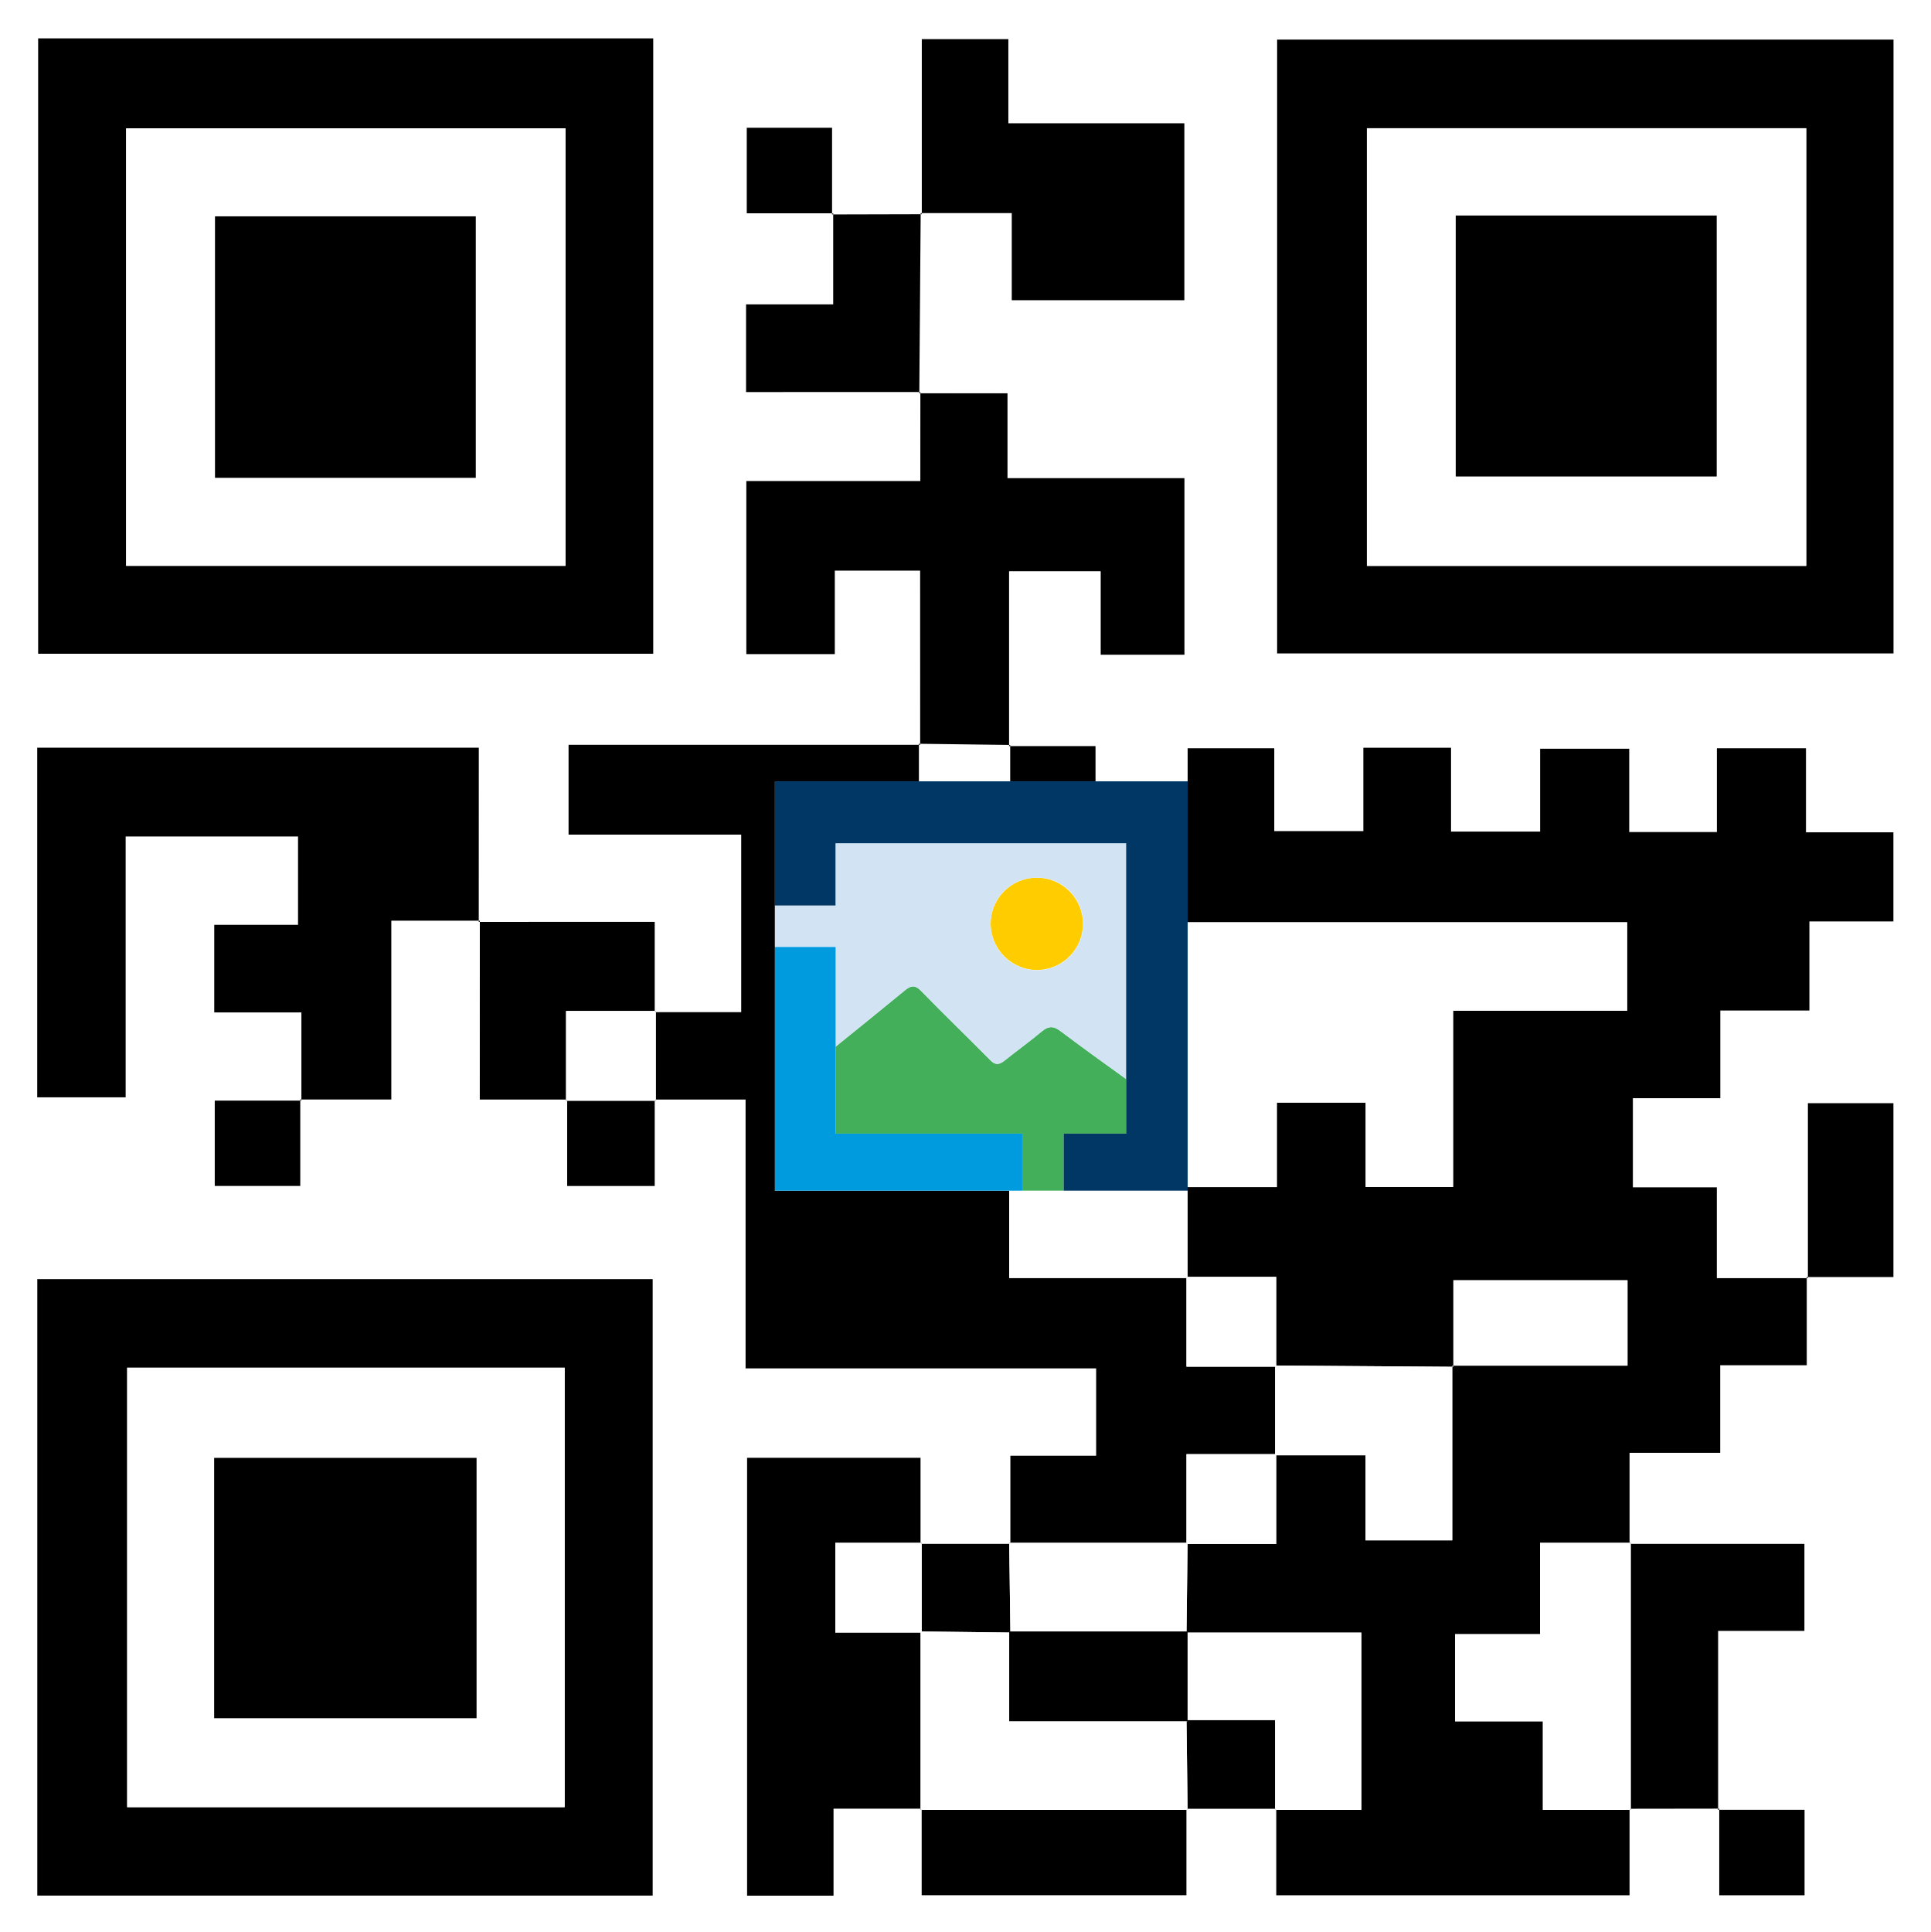
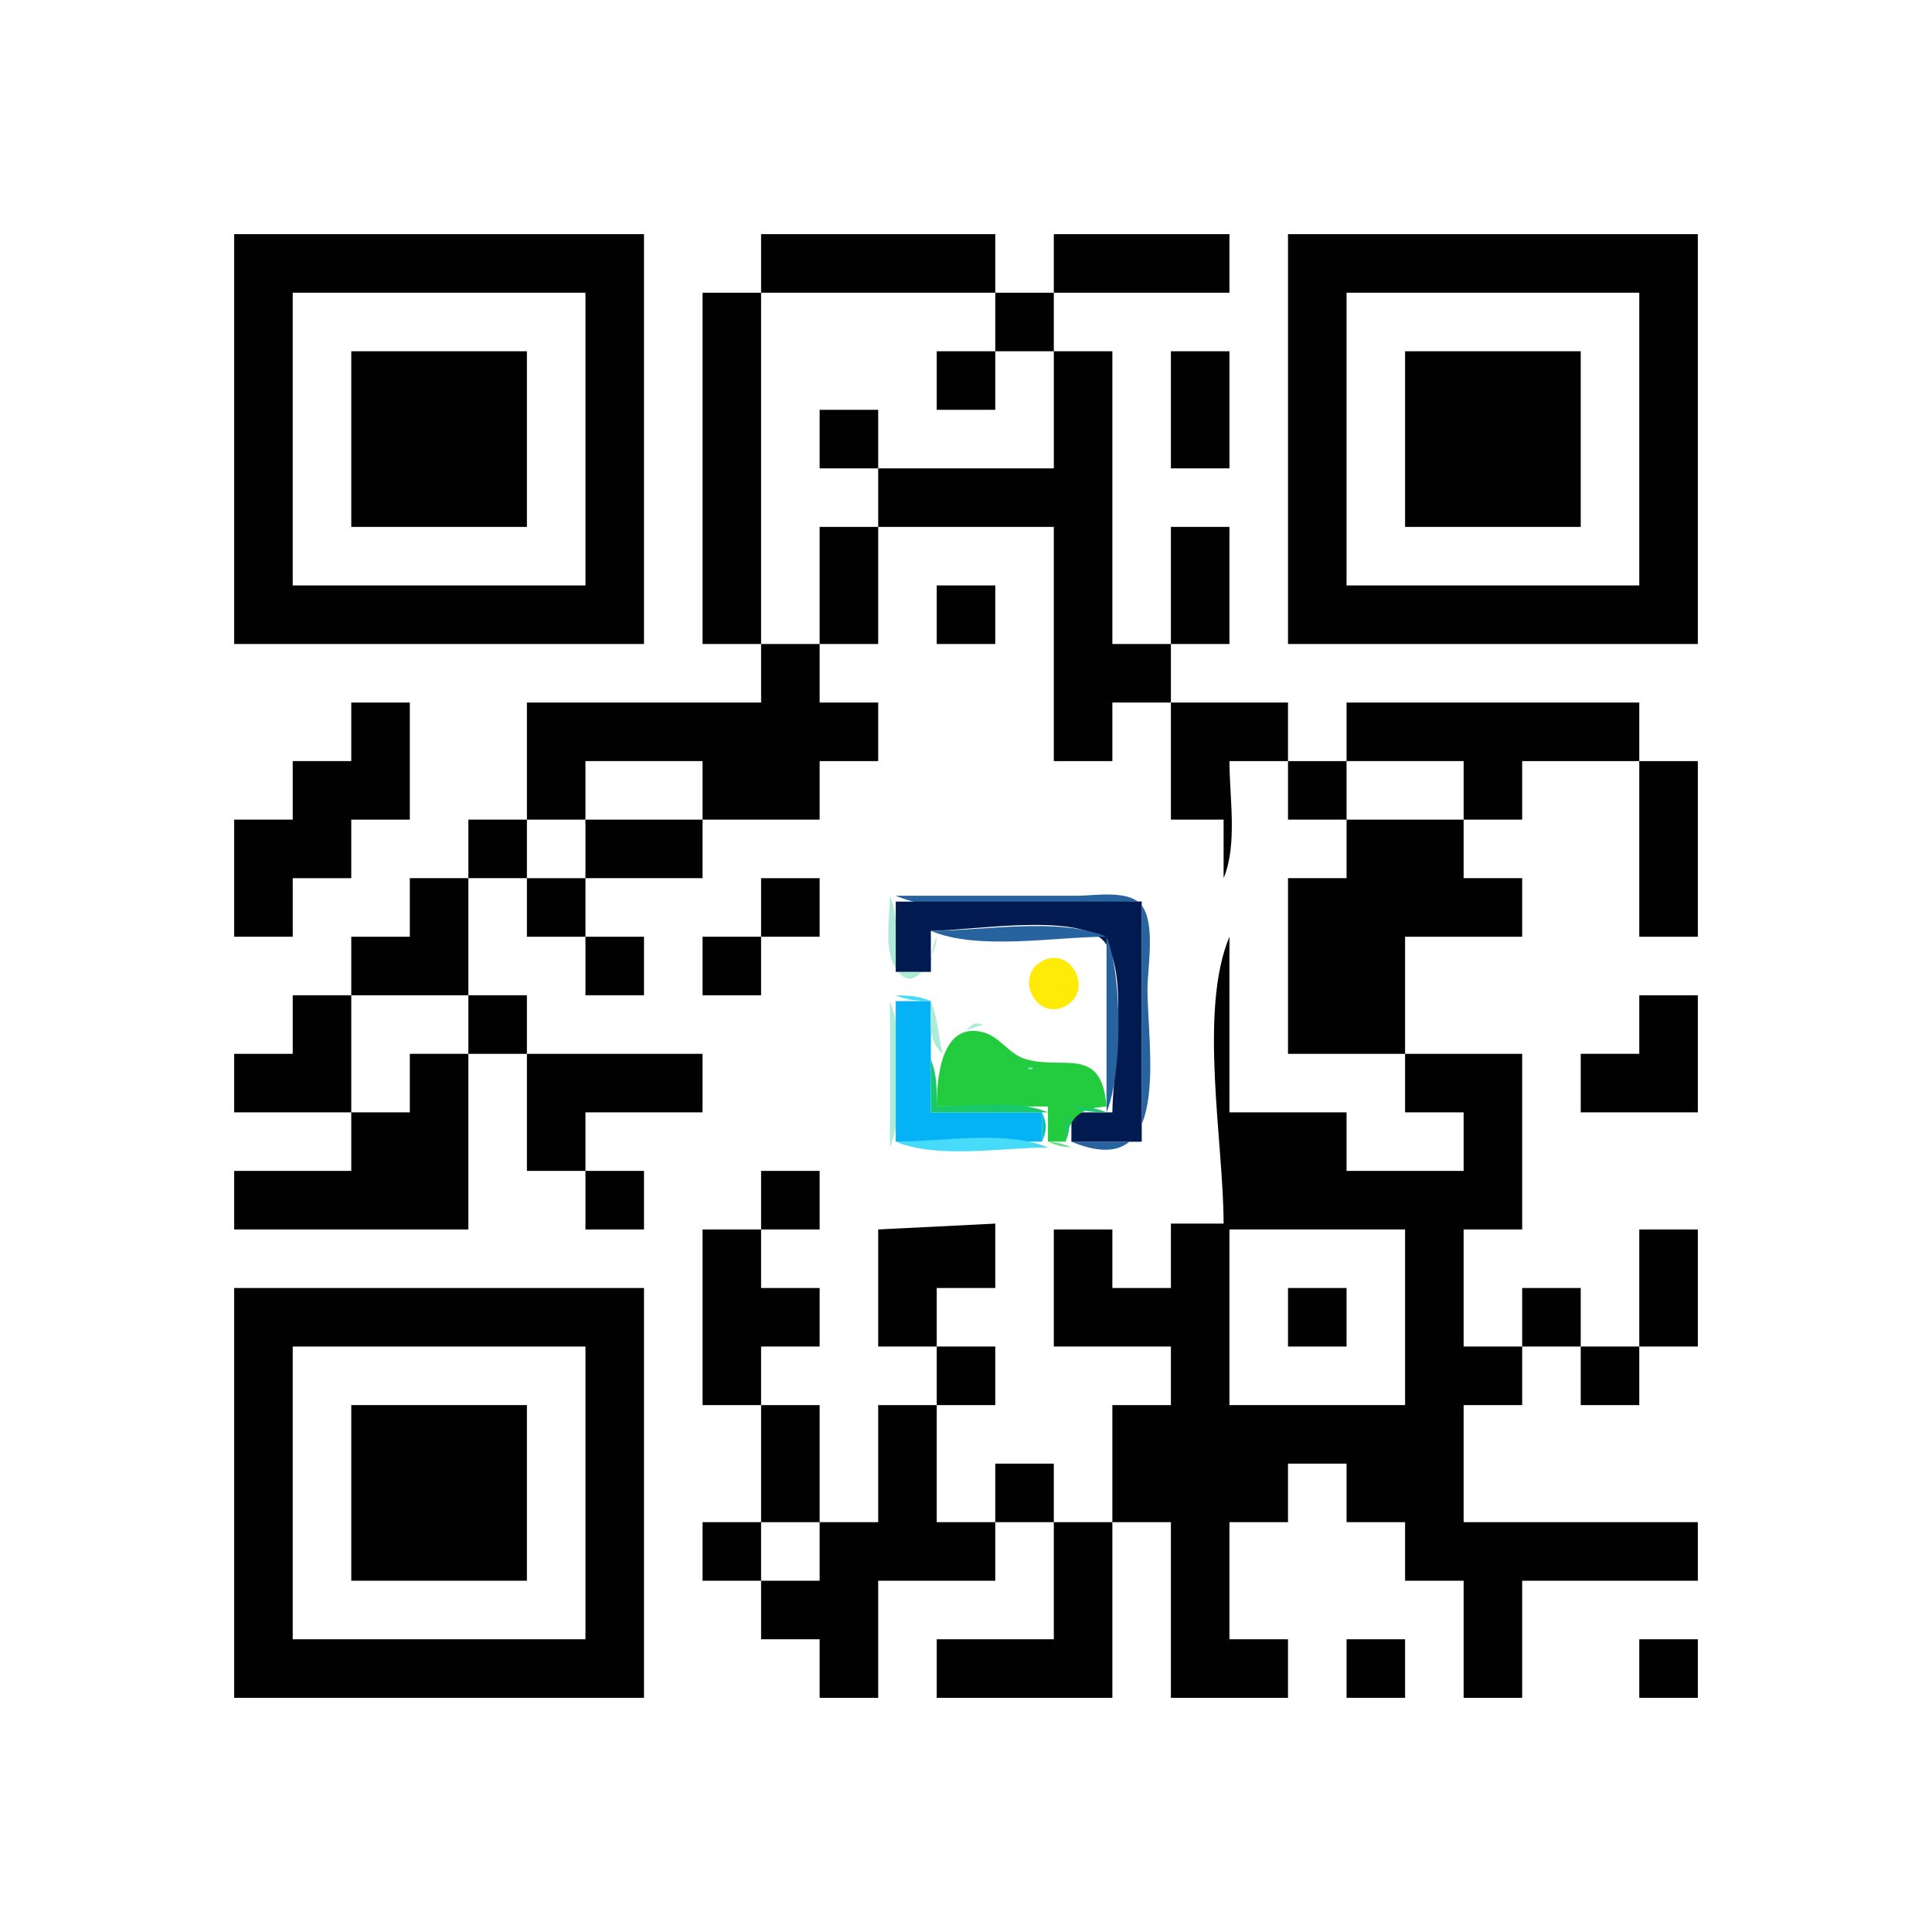
- <svg xmlns="http://www.w3.org/2000/svg" role="img" viewBox="78.32 78.32 632.86 633.36">
-   <defs>
-     <style>.cls-1{fill:#fff}</style>
-   </defs>
-   <path d="M-.073.553h792.252v792H-.073zm438.72 438.612h-29.462v-57.316h-29.22v27.279h-27.781v-58.029h27.41c0-10.597 0-19.782.033-28.94l29.906.375v28.406h27.964v-28.033h-28.341v-57.322h30.05v27.363h27.45V235.08h-58.014v-27.83c-10.577 0-19.754 0-28.904-.032l.435-59.048h29.87v28.563h56.584v-57.994h-57.702v-27.59h-28.378v57.397l-29.423.071v-28.406H323.16v28.033h28.34v29.855h-28.568v28.746h57.131v29.165h-57.048v56.742h29.003v-27.365H380v57.098H264.735v29.452h56.604v58.193h-28.363v-29.59h-57.674v-57.11H90.528v114.614h28.988v-85.498h56.522v28.961H148.57v28.712h28.567v28.912H148.73v27.964h28.033v-28.34h29.852v-58.62c10.638 0 19.838 0 29.012.032v58.614h28.645v28.346h28.703V438.78h29.797v88.126h114.94v28.647h-28.123v28.903h-29.463v-28.238h-56.86v143.56h28.338v-28.53h28.902v28.376h86.796v-28.352h29.463v28.357h115.828v-28.355l29.408-.04v28.407h27.964V671.61h-28.34v-58.651h28.299v-28.503h-57.331v-29.858h29.717v-28.722h28.385v-28.919h28.407v-56.98h-28.033v57.357h-29.865V467.55h-27.526v-29.21h28.666v-28.745h29.21v-29.21h27.542v-29.21h-28.66v-27.55h-29.21v27.47h-28.744v-27.319h-29.21v27.166H554.06v-27.48h-28.744v27.328h-29.21v-27.168h-28.4v57.424h-29.06v58.119zM90.834 90.905V292.63h201.653V90.904zm406.212 201.618h202.082V91.306H497.045zM90.553 497.653v202.082h201.752V497.653z" class="cls-1" />
-   <path d="M612.593 671.275v28.355H496.765v-28.356l-.387.363h28.305V613.54h-57.357l.362-29.446-.368.368h29.427v-29.427l-.369.368h29.674v27.878h28.41v-57.266h57.457v-27.993h-57.083v28.37l-58.458-.415.369.368v-29.427H467.32l.368.368v-29.818h29.258v-27.685h29.137v27.654h28.66v-57.798h57.062v-28.955H467.32l.388.362v-57.424h28.399v27.168h29.21v-27.329h28.744v27.481h29.21v-27.166h29.21v27.318h28.744v-27.47h29.21v27.55h28.661v29.211h-27.542v29.21h-29.21v28.744h-28.667v29.21h27.527v29.784h29.865l-.374-.375v28.917H642.31v28.722h-29.717v29.858l.387-.362h-29.734v29.954h-27.877v28.566h28.802v29.024h28.81zM90.833 90.904h201.653v201.727H90.833zm172.898 29.484H119.674V263.82h144.057zm233.314 172.135V91.306h202.082v201.217zm173.483-172.157H526.473v143.475h144.055z" />
-   <path d="M379.594 322.131v28.968h-27.41v58.029h27.782v-27.28h29.219v57.317l.386-.364H352.21v29.427h57.361l-.368-.369v29.427h58.485l-.368-.368v29.427h29.427l-.369-.369v29.427l.369-.368H467.32v29.427l.368-.369h-58.485l.386.364v-28.903h28.123v-28.647h-114.94v-88.126h-29.797l.362.388v-29.427l-.362.388h28.363v-58.193h-56.604v-29.452q57.564 0 115.281.014c.015.015-.421-.368-.421-.368zM90.553 497.653h201.752v202.082H90.553zm29.464 29.035v144.064h143.438V526.688zm57.12-87.558v-28.911H148.57v-28.712h27.468v-28.961h-56.522v85.498H90.528V323.43H235.3c0 18.869 0 37.99-.015 57.125l.368-.42h-29.039v58.62h-29.852z" />
-   <path d="M379.71 207.25h28.932v27.83h58.014v57.868h-27.45v-27.363h-30.05v57.322l.375-.374q-14.952-.187-29.92-.388l.404.354C380 303.7 380 284.915 380 265.387h-27.98v27.365h-29.004V236.01h57.048c0-10.327 0-19.746.014-29.18l-.367.42zm.796 464h-28.902v28.528h-28.338V556.22h56.86v28.238l.387-.364h-28.329v29.427h28.329l-.369-.368v58.485zm.041-522.705V91.149h28.378v27.59h57.702v57.994h-56.585V148.17h-29.87zm232.046 435.91h57.33v28.503h-28.299v58.651l.375-.374-29.406.04.387.362v-87.544z" />
-   <path d="M380.173 148.17q-.217 29.524-.448 59.064l.353-.404c-18.823.015-37.632.015-57.145.015v-28.746H351.5v-29.855l-.375.374 29.42-.072zm87.129 523.104v28.351h-86.795V671.25l-.363.388h87.544zm-203.03-232.493h-28.645c0-19.788 0-39.2.013-58.63l-.353.404c18.756-.015 37.497-.015 57.688-.015v29.59l.362-.388H263.91v29.427zm406.798 58.552v-57.358h28.032v56.981h-28.407zm-232.422-58.169v-58.118h29.06l-.388-.362v58.117h-29.06zm-58.522 145.293h29.463l-.386-.364.388 29.421-29.447-.362.369.368v-29.427z" />
-   <path d="M409.185 439.165h29.463l-.387-.364v29.058h-29.058l.368.369V438.8zm-116.21-.384v28.346h-28.703V438.78l-.362.388h29.427zm-116.212-.027v28.341H148.73v-27.964l28.407-.001zm320.002 232.52h-29.463l.386.363-.362-29.446h29.052v29.446zm-87.609-348.367h28.341v28.033h-27.964l-.001-28.407zm-57.655-174.663H323.16V120.21h27.964l.001 28.407zM641.624 671.61h28.341v28.032h-27.964L642 671.235z" />
-   <path d="M409.203 467.86h29.058V438.8h29.059v-58.116h144.485v28.955h-57.062v57.798h-28.66v-27.654h-29.137v27.685h-29.258v29.818h-58.485zM612.98 584.093v87.544h-28.809v-29.024H555.37v-28.566h27.877v-29.954zm-116.602 87.544v-29.446h-29.052l.362.388v-29.427l-.362.388h57.357v58.097zm0-116.234v-29.427l58.458.415-.375-.375v57.265h-28.41v-27.878zm58.458-29.012v-28.369h57.083v27.993h-57.457z" class="cls-1" />
-   <path d="M409.59 613.514l-.387-29.42h58.485l-.362 29.446.362-.388h-58.485z" class="cls-1" />
-   <path d="M467.32 584.462v-29.427h29.427v29.427zm29.427-58.117H467.32v-29.427h29.427zM263.73 120.388V263.82H119.675V120.388zm-29.418 114.57v-85.714h-85.497v85.715zm436.216-114.592v143.475H526.473V120.366zm-114.923 28.61v85.545h85.556v-85.546zM409.571 438.801v29.427H352.21V438.8zm-116.234.369H263.91v-29.428h29.427v29.427zm-173.32 87.518h143.438v144.064H120.017zm114.55 29.564h-86.03v85.337h86.03zm232.759 85.938l.362 29.447h-87.544v-58.485q14.724.18 29.447.362l-.388-.362v29.427h58.485z" class="cls-1" />
-   <path d="M380.513 584.093v29.427h-28.329v-29.427z" class="cls-1" />
-   <path d="M467.688 642.579h-58.485v-29.427h58.485zm-233.376-407.62h-85.497v-85.715h85.497zm321.293-85.984h85.556v85.546h-85.556zM234.567 556.252v85.337h-86.03v-85.337z" />
-   <path d="M332.389 334.462h135.183v134.183H332.389z" class="cls-1" />
-   <path fill="#43af5a" d="M427.049 449.958h20.494v-17.897c-7.26-5.2-14.454-10.408-21.579-15.752-2.172-1.648-3.82-1.722-5.992.075-4.045 3.371-8.314 6.442-12.434 9.738-1.723 1.348-2.996 1.348-4.57-.3-7.49-7.565-15.205-14.98-22.62-22.62-1.873-1.948-3.222-1.948-5.244-.3-7.576 6.226-15.188 12.38-22.81 18.538v28.518h61.185v18.687h13.57v-18.687z" />
-   <path fill="#fc0" d="M418.399 396.31a15.131 15.131 0 1 0-15.28-15.13 15.253 15.253 0 0 0 15.28 15.13z" />
-   <path fill="#d2e4f4" d="M352.293 388.757v32.683c7.623-6.157 15.235-12.312 22.811-18.539 2.022-1.647 3.37-1.647 5.243.3 7.416 7.64 15.131 15.056 22.622 22.621 1.573 1.648 2.846 1.648 4.569.3 4.12-3.296 8.39-6.367 12.434-9.738 2.172-1.797 3.82-1.723 5.992-.075 7.125 5.344 14.32 10.551 21.58 15.752v-77.297h-95.289v20.4H332.39v13.593zm66.031-22.709a14.966 14.966 0 0 1 15.132 14.798q.002.204-.001.408a15.168 15.168 0 0 1-30.337-.075 15.011 15.011 0 0 1 14.89-15.131q.158-.002.316 0z" />
-   <path fill="#009ade" d="M413.479 449.958h-61.186v-61.201h-19.904v79.888h81.09v-18.687z" />
-   <path fill="#003764" d="M332.389 340.125v35.038h19.866v-20.399h95.289v95.194h-20.496v18.687h40.668V334.462H332.389v5.663z" />
+ <svg xmlns="http://www.w3.org/2000/svg" id="Layer_1" data-name="Layer 1">
+   <path style="fill:#ffffff; stroke:none;" d="M0 0L0 330L330 330L330 0L0 0z" />
+   <path style="fill:#010101; stroke:none;" d="M40 40L40 110L110 110L110 40L40 40M130 40L130 50L120 50L120 110L130 110L130 120L90 120L90 140L80 140L80 150L70 150L70 160L60 160L60 170L50 170L50 180L40 180L40 190L60 190L60 200L40 200L40 210L80 210L80 180L90 180L90 200L100 200L100 210L110 210L110 200L100 200L100 190L120 190L120 180L90 180L90 170L80 170L80 150L90 150L90 160L100 160L100 170L110 170L110 160L100 160L100 150L120 150L120 140L140 140L140 130L150 130L150 120L140 120L140 110L150 110L150 90L180 90L180 130L190 130L190 120L200 120L200 140L209 140L209 150C211.398 144.285 210 136.169 210 130L220 130L220 140L230 140L230 150L220 150L220 180L240 180L240 190L250 190L250 200L230 200L230 190L210 190L210 160C204.691 172.652 209 195.212 209 209L200 209L200 220L190 220L190 210L180 210L180 230L200 230L200 240L190 240L190 260L180 260L180 250L170 250L170 260L160 260L160 240L170 240L170 230L160 230L160 220L170 220L170 209L150 210L150 230L160 230L160 240L150 240L150 260L140 260L140 240L130 240L130 230L140 230L140 220L130 220L130 210L140 210L140 200L130 200L130 210L120 210L120 240L130 240L130 260L120 260L120 270L130 270L130 280L140 280L140 290L150 290L150 270L170 270L170 260L180 260L180 280L160 280L160 290L190 290L190 260L200 260L200 290L220 290L220 280L210 280L210 260L220 260L220 250L230 250L230 260L240 260L240 270L250 270L250 290L260 290L260 270L290 270L290 260L250 260L250 240L260 240L260 230L270 230L270 240L280 240L280 230L290 230L290 210L280 210L280 230L270 230L270 220L260 220L260 230L250 230L250 210L260 210L260 180L240 180L240 160L260 160L260 150L250 150L250 140L260 140L260 130L280 130L280 160L290 160L290 130L280 130L280 120L230 120L230 130L220 130L220 120L200 120L200 110L210 110L210 90L200 90L200 110L190 110L190 60L180 60L180 50L210 50L210 40L180 40L180 50L170 50L170 40L130 40M220 40L220 110L290 110L290 40L220 40z" />
+   <path style="fill:#ffffff; stroke:none;" d="M50 50L50 100L100 100L100 50L50 50M130 50L130 110L140 110L140 90L150 90L150 80L180 80L180 60L170 60L170 50L130 50M230 50L230 100L280 100L280 50L230 50z" />
+   <path style="fill:#010101; stroke:none;" d="M60 60L60 90L90 90L90 60L60 60M160 60L160 70L170 70L170 60L160 60M200 60L200 80L210 80L210 60L200 60M240 60L240 90L270 90L270 60L240 60M140 70L140 80L150 80L150 70L140 70M160 100L160 110L170 110L170 100L160 100M60 120L60 130L50 130L50 140L40 140L40 160L50 160L50 150L60 150L60 140L70 140L70 120L60 120z" />
+   <path style="fill:#ffffff; stroke:none;" d="M100 130L100 140L90 140L90 150L100 150L100 140L120 140L120 130L100 130M230 130L230 140L250 140L250 130L230 130z" />
+   <path style="fill:#010101; stroke:none;" d="M130 150L130 160L120 160L120 170L130 170L130 160L140 160L140 150L130 150z" />
+   <path style="fill:#afecd8; stroke:none;" d="M152 153C152 156.415 151.061 161.551 152.603 164.682C155.738 171.043 159.885 163.498 160 160C159.126 162.052 159.047 163.747 159 166L153 166C153 161.737 153.661 156.959 152 153z" />
+   <path style="fill:#27639e; stroke:none;" d="M153 153C163.988 157.611 183.043 154 195 154L195 195L183 195C200.319 202.267 196 179.165 196 169C196 165.269 197.423 157.698 194.972 154.603C192.853 151.927 186.98 153 184 153L153 153z" />
+   <path style="fill:#6ea4c9; stroke:none;" d="M195 153L196 154L195 153z" />
+   <path style="fill:#011a4f; stroke:none;" d="M153 154L153 166L159 166L159 159C165.46 159 183.658 155.865 188.397 160.603C193.135 165.342 190 183.54 190 190L183 190L183 195L195 195L195 154L153 154z" />
+   <path style="fill:#27639e; stroke:none;" d="M159 159C167.128 162.411 180.186 160 189 160C180.872 156.589 167.814 159 159 159M189 160L189 190C191.731 183.492 191.731 166.508 189 160z" />
+   <path style="fill:#ffea08; stroke:none;" d="M178.148 164.086C173.106 166.592 176.879 174.385 181.852 171.914C186.894 169.408 183.121 161.615 178.148 164.086z" />
+   <path style="fill:#ffffff; stroke:none;" d="M60 170L60 190L70 190L70 180L80 180L80 170L60 170z" />
+   <path style="fill:#45dbf9; stroke:none;" d="M153 170C155.052 170.874 156.747 170.953 159 171C156.948 170.126 155.253 170.047 153 170z" />
+   <path style="fill:#010101; stroke:none;" d="M280 170L280 180L270 180L270 190L290 190L290 170L280 170z" />
+   <path style="fill:#afecd8; stroke:none;" d="M152 171L152 196C154.413 190.25 154.413 176.75 152 171z" />
+   <path style="fill:#04b2f5; stroke:none;" d="M153 171L153 195L178 195L178 190L159 190L159 171L153 171z" />
+   <path style="fill:#afecd8; stroke:none;" d="M159 171C159.003 174.306 158.399 177.727 161 180C160.282 176.993 160.195 173.82 159 171z" />
+   <path style="fill:#f7f3ab; stroke:none;" d="M183 171L184 172L183 171z" />
+   <path style="fill:#afecd8; stroke:none;" d="M165 176L168 175C166.234 174.599 166.443 174.711 165 176z" />
+   <path style="fill:#23cc3f; stroke:none;" d="M160 189L179 189L179 195L182 195C182.709 190.556 184.606 189.335 189 189C188.181 178.361 181.439 182.919 175 180.839C172.311 179.97 170.747 177.073 168 176.331C160.63 174.339 160.003 184.494 160 189z" />
+   <path style="fill:#9ae9c8; stroke:none;" d="M168 175L169 176L168 175M164 176L165 177L164 176z" />
+   <path style="fill:#afecd8; stroke:none;" d="M169 176L170 177L169 176z" />
+   <path style="fill:#60e086; stroke:none;" d="M163 177L164 178L163 177z" />
+   <path style="fill:#afecd8; stroke:none;" d="M170 177L171 178L170 177z" />
+   <path style="fill:#9ae9c8; stroke:none;" d="M171 178L172 179L171 178M172 179L173 180L172 179z" />
+   <path style="fill:#6de2ac; stroke:none;" d="M180 179L181 180L180 179z" />
+   <path style="fill:#60e086; stroke:none;" d="M182 179L183 180L182 179z" />
+   <path style="fill:#6de2ac; stroke:none;" d="M159 180L160 181L159 180z" />
+   <path style="fill:#9ae9c8; stroke:none;" d="M173 180L174 181L173 180z" />
+   <path style="fill:#19c969; stroke:none;" d="M159 181L159 190L179 190C173.531 187.705 165.901 189 160 189C159.993 186.165 160.098 183.613 159 181z" />
+   <path style="fill:#9ae9c8; stroke:none;" d="M174 181L175 182L174 181z" />
+   <path style="fill:#afecd8; stroke:none;" d="M177 181L178 182L177 181z" />
+   <path style="fill:#9ae9c8; stroke:none;" d="M185 181L186 182L185 181z" />
+   <path style="fill:#6de2ac; stroke:none;" d="M175.667 182.333C175.222 182.778 176.278 182.722 176.333 182.667C176.778 182.222 175.722 182.278 175.667 182.333z" />
+   <path style="fill:#60e086; stroke:none;" d="M186 182L187 183L186 182z" />
+   <path style="fill:#afecd8; stroke:none;" d="M188 183L189 184L188 183z" />
+   <path style="fill:#19c969; stroke:none;" d="M183 189C185.052 189.874 186.747 189.953 189 190C186.948 189.126 185.253 189.047 183 189z" />
+   <path style="fill:#0bc1b3; stroke:none;" d="M178 190L178 195C178.83 192.969 178.83 192.031 178 190z" />
+   <path style="fill:#19c969; stroke:none;" d="M182 190L182 195C182.83 192.97 182.83 192.03 182 190z" />
+   <path style="fill:#45dbf9; stroke:none;" d="M153 195C160.169 198.008 171.239 196 179 196C171.831 192.992 160.761 195 153 195z" />
+   <path style="fill:#60e086; stroke:none;" d="M179 195C180.506 195.683 181.315 195.826 183 196C181.494 195.317 180.685 195.174 179 195z" />
+   <path style="fill:#6ea4c9; stroke:none;" d="M195 195L196 196L195 195z" />
+   <path style="fill:#ffffff; stroke:none;" d="M210 210L210 240L240 240L240 210L210 210z" />
+   <path style="fill:#010101; stroke:none;" d="M40 220L40 290L110 290L110 220L40 220M220 220L220 230L230 230L230 220L220 220z" />
+   <path style="fill:#ffffff; stroke:none;" d="M50 230L50 280L100 280L100 230L50 230z" />
+   <path style="fill:#010101; stroke:none;" d="M60 240L60 270L90 270L90 240L60 240z" />
+   <path style="fill:#ffffff; stroke:none;" d="M130 260L130 270L140 270L140 260L130 260z" />
+   <path style="fill:#010101; stroke:none;" d="M230 280L230 290L240 290L240 280L230 280M280 280L280 290L290 290L290 280L280 280z" />
</svg>
